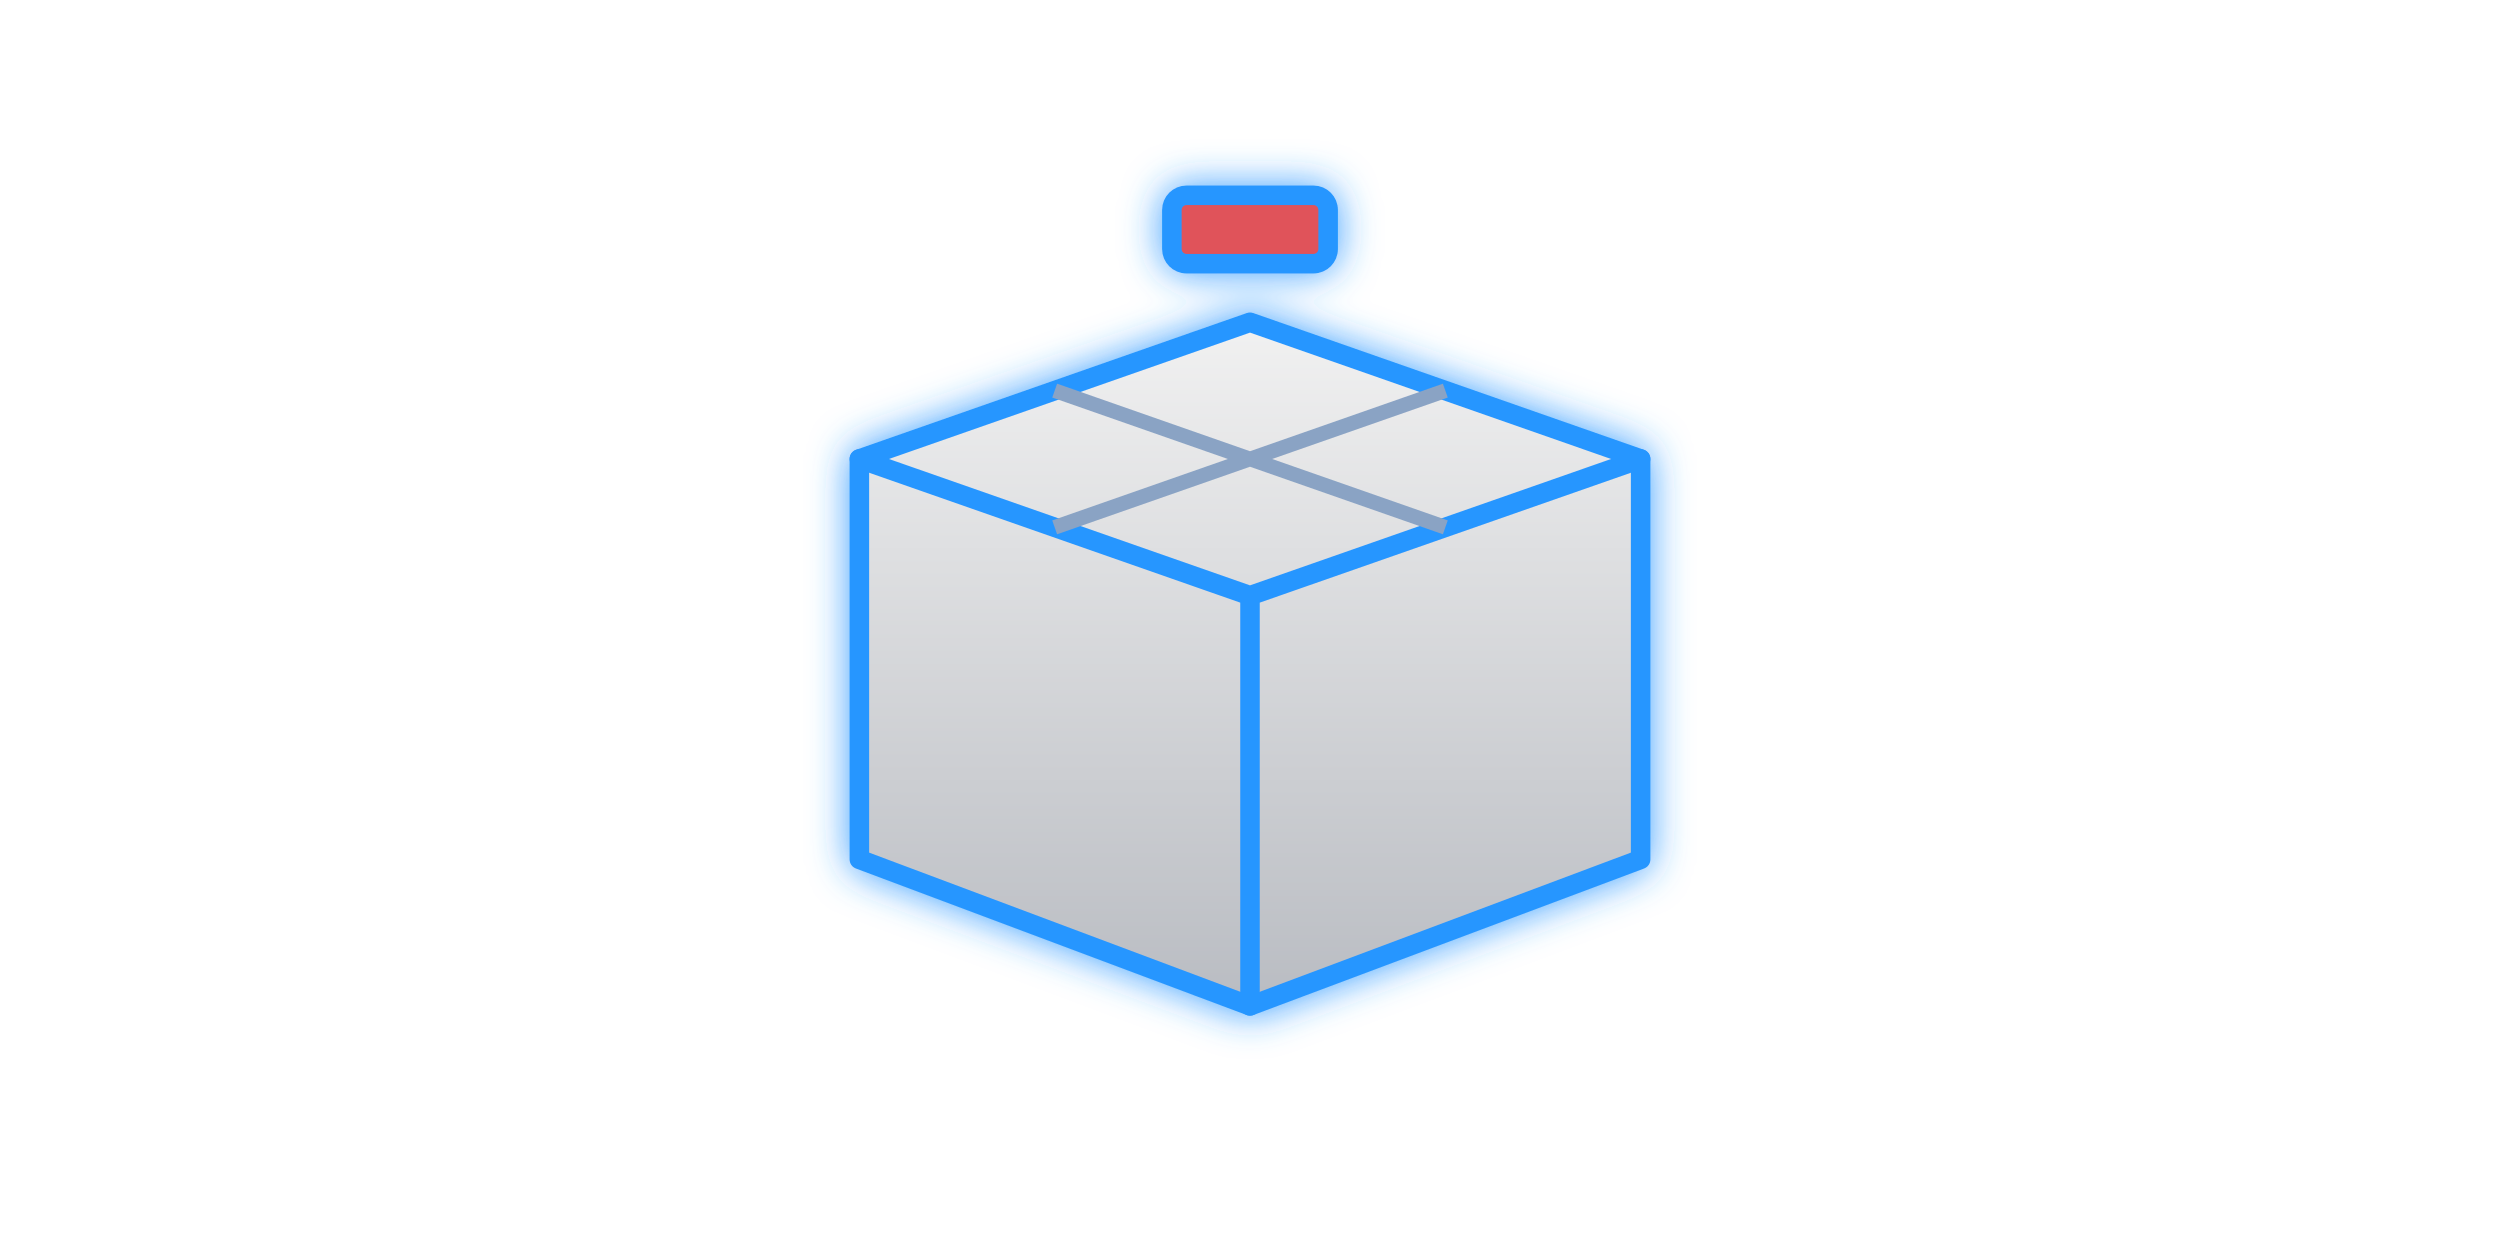
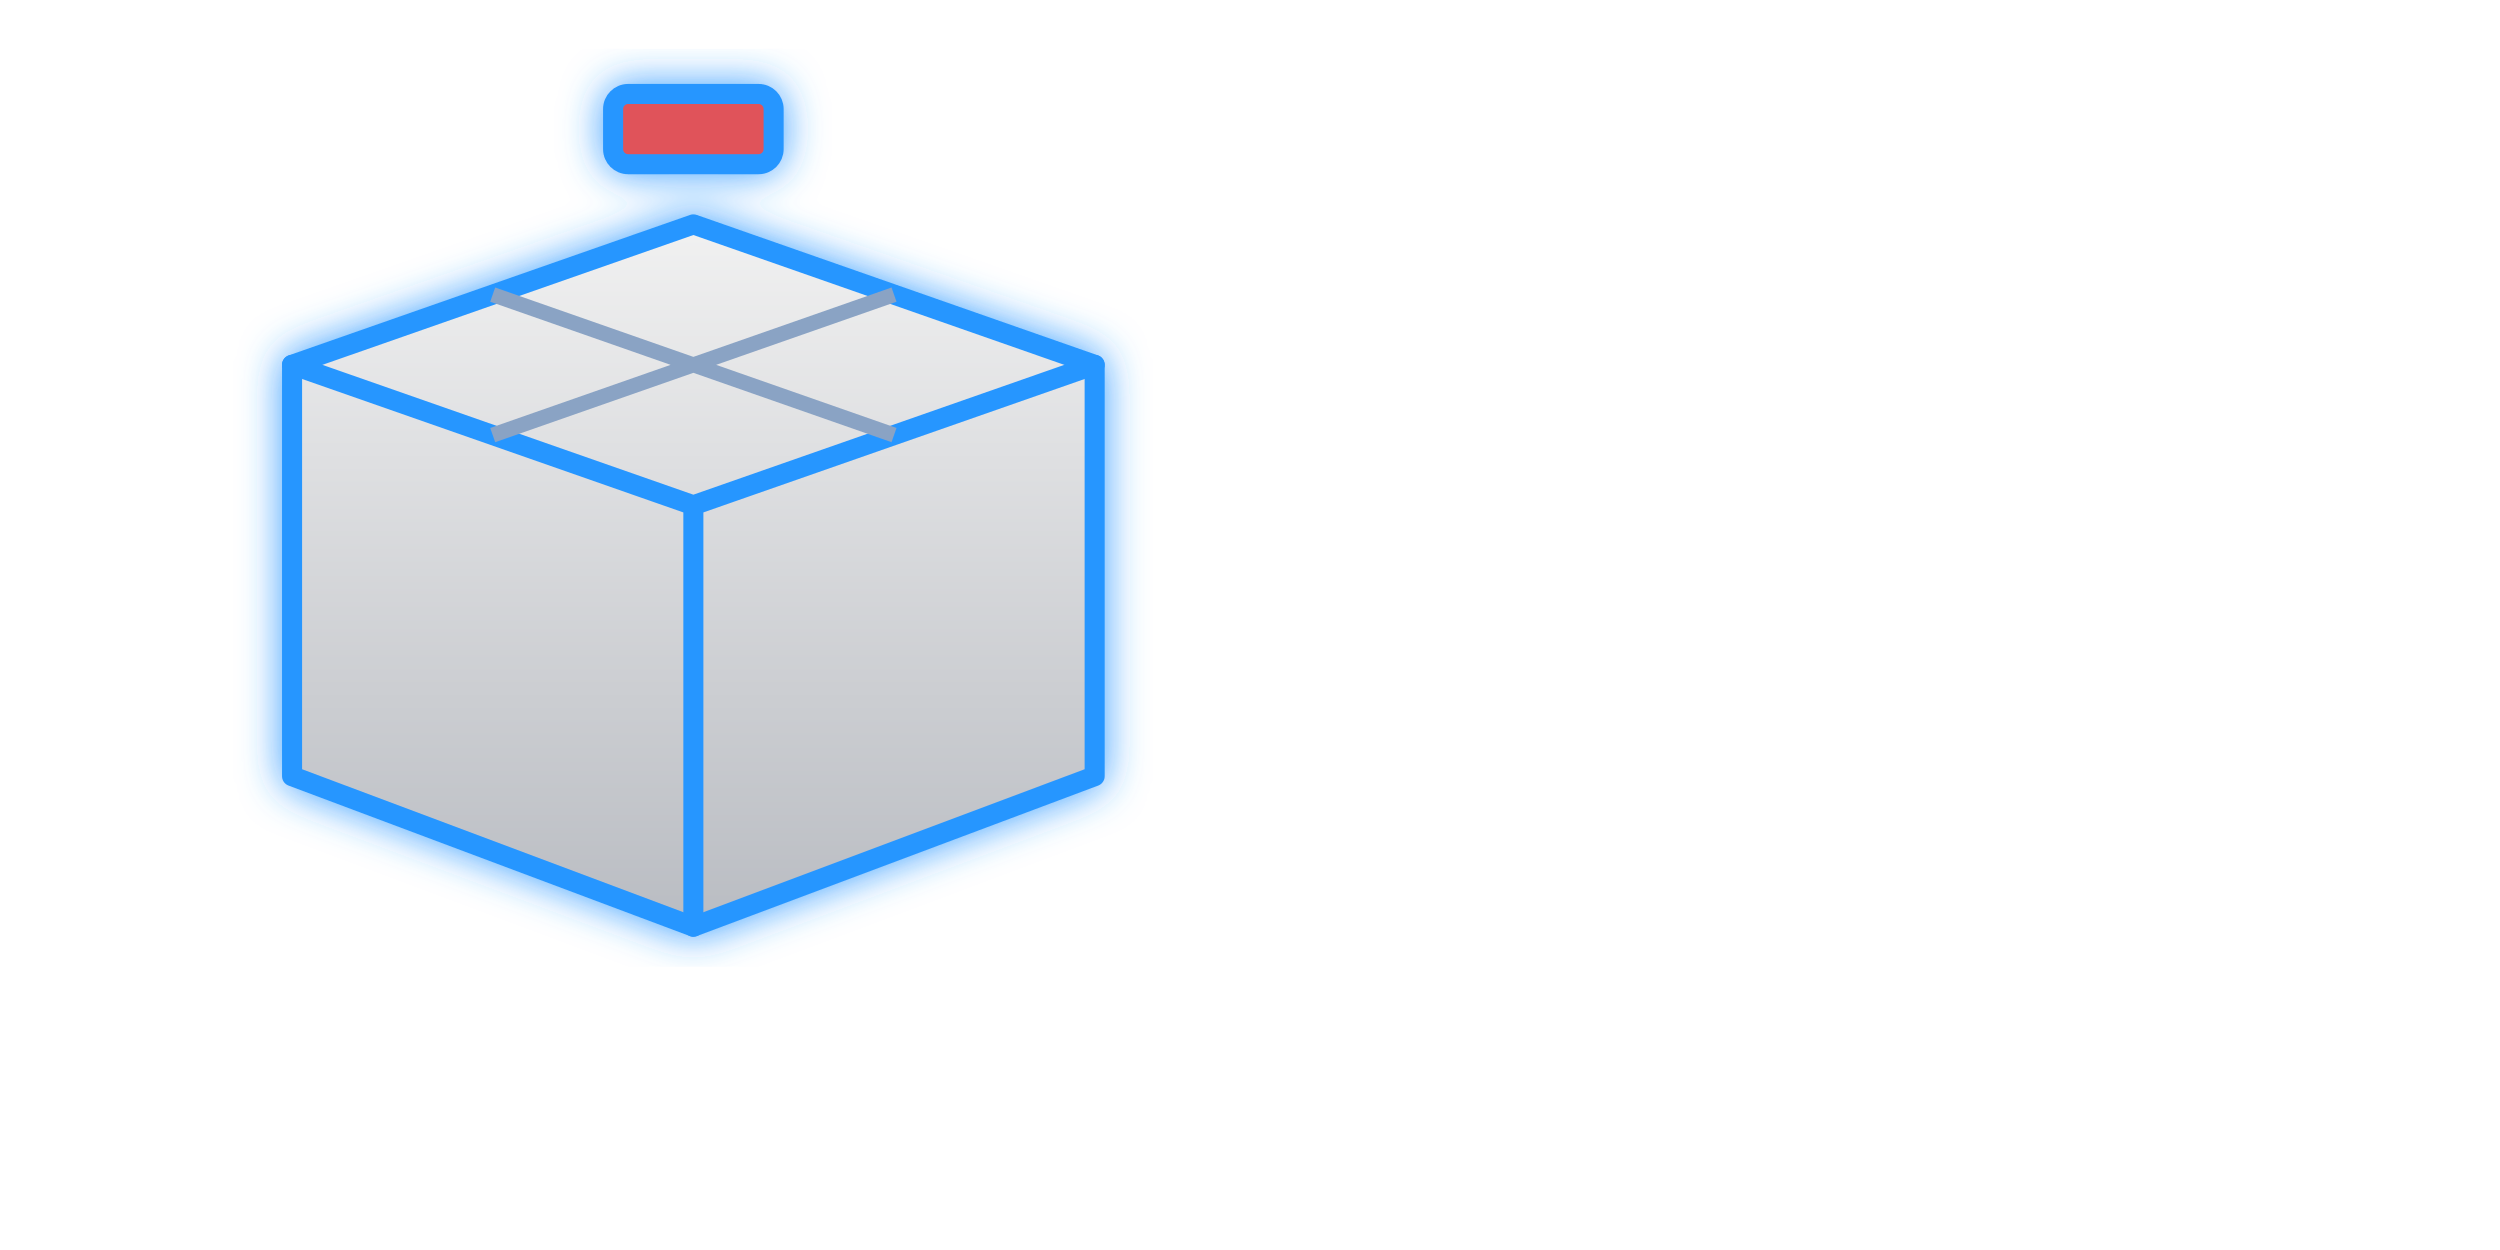
<svg xmlns="http://www.w3.org/2000/svg" width="512" height="256" viewBox="0 0 512 256">
-   <defs>
-     <linearGradient id="metal" x1="0" y1="0" x2="0" y2="1">
-       <stop offset="0" stop-color="#f1f1f1" />
-       <stop offset="1" stop-color="#b9bcc2" />
-     </linearGradient>
-     <linearGradient id="screen" x1="0" y1="0" x2="0" y2="1">
-       <stop offset="0" stop-color="#eef3fa" />
-       <stop offset="1" stop-color="#cfd9e8" />
-     </linearGradient>
-     <filter id="glow" x="-20%" y="-20%" width="140%" height="140%">
-       <feGaussianBlur in="SourceAlpha" stdDeviation="4" result="b" />
-       <feFlood flood-color="#2896ff" flood-opacity="0.9" />
-       <feComposite in2="b" operator="in" result="g" />
-       <feMerge>
-         <feMergeNode in="g" />
-         <feMergeNode in="SourceGraphic" />
-       </feMerge>
-     </filter>
-   </defs>
-   <g filter="url(#glow)">
-     <path d="M176,94 L256,66 L336,94 L336,176 L256,206 L176,176 Z" fill="url(#metal)" stroke="#2896ff" stroke-width="4" stroke-linejoin="round" stroke-linecap="round" />
-     <path d="M176,94 L256,122 L336,94 M256,122 L256,206" fill="none" stroke="#2896ff" stroke-width="4" stroke-linejoin="round" stroke-linecap="round" />
-     <path d="M216,80 L296,108 M296,80 L216,108" fill="none" stroke="#8aa3c4" stroke-width="3" />
-     <rect x="240" y="40" width="32" height="14" rx="3" fill="#e0535a" stroke="#2896ff" stroke-width="4" stroke-linejoin="round" stroke-linecap="round" />
-   </g>
+   <svg x="10" y="10" width="264" height="188" viewBox="167 31 178 183">
+     <svg width="512" height="256" viewBox="0 0 512 256">
+       <defs>
+         <linearGradient id="metal" x1="0" y1="0" x2="0" y2="1">
+           <stop offset="0" stop-color="#f1f1f1" />
+           <stop offset="1" stop-color="#b9bcc2" />
+         </linearGradient>
+         <linearGradient id="screen" x1="0" y1="0" x2="0" y2="1">
+           <stop offset="0" stop-color="#eef3fa" />
+           <stop offset="1" stop-color="#cfd9e8" />
+         </linearGradient>
+         <filter id="glow" x="-20%" y="-20%" width="140%" height="140%">
+           <feGaussianBlur in="SourceAlpha" stdDeviation="4" result="b" />
+           <feFlood flood-color="#2896ff" flood-opacity="0.9" />
+           <feComposite in2="b" operator="in" result="g" />
+           <feMerge>
+             <feMergeNode in="g" />
+             <feMergeNode in="SourceGraphic" />
+           </feMerge>
+         </filter>
+       </defs>
+       <g filter="url(#glow)">
+         <path d="M176,94 L256,66 L336,94 L336,176 L256,206 L176,176 Z" fill="url(#metal)" stroke="#2896ff" stroke-width="4" stroke-linejoin="round" stroke-linecap="round" />
+         <path d="M176,94 L256,122 L336,94 M256,122 L256,206" fill="none" stroke="#2896ff" stroke-width="4" stroke-linejoin="round" stroke-linecap="round" />
+         <path d="M216,80 L296,108 M296,80 L216,108" fill="none" stroke="#8aa3c4" stroke-width="3" />
+         <rect x="240" y="40" width="32" height="14" rx="3" fill="#e0535a" stroke="#2896ff" stroke-width="4" stroke-linejoin="round" stroke-linecap="round" />
+       </g>
+     </svg>
+   </svg>
</svg>
